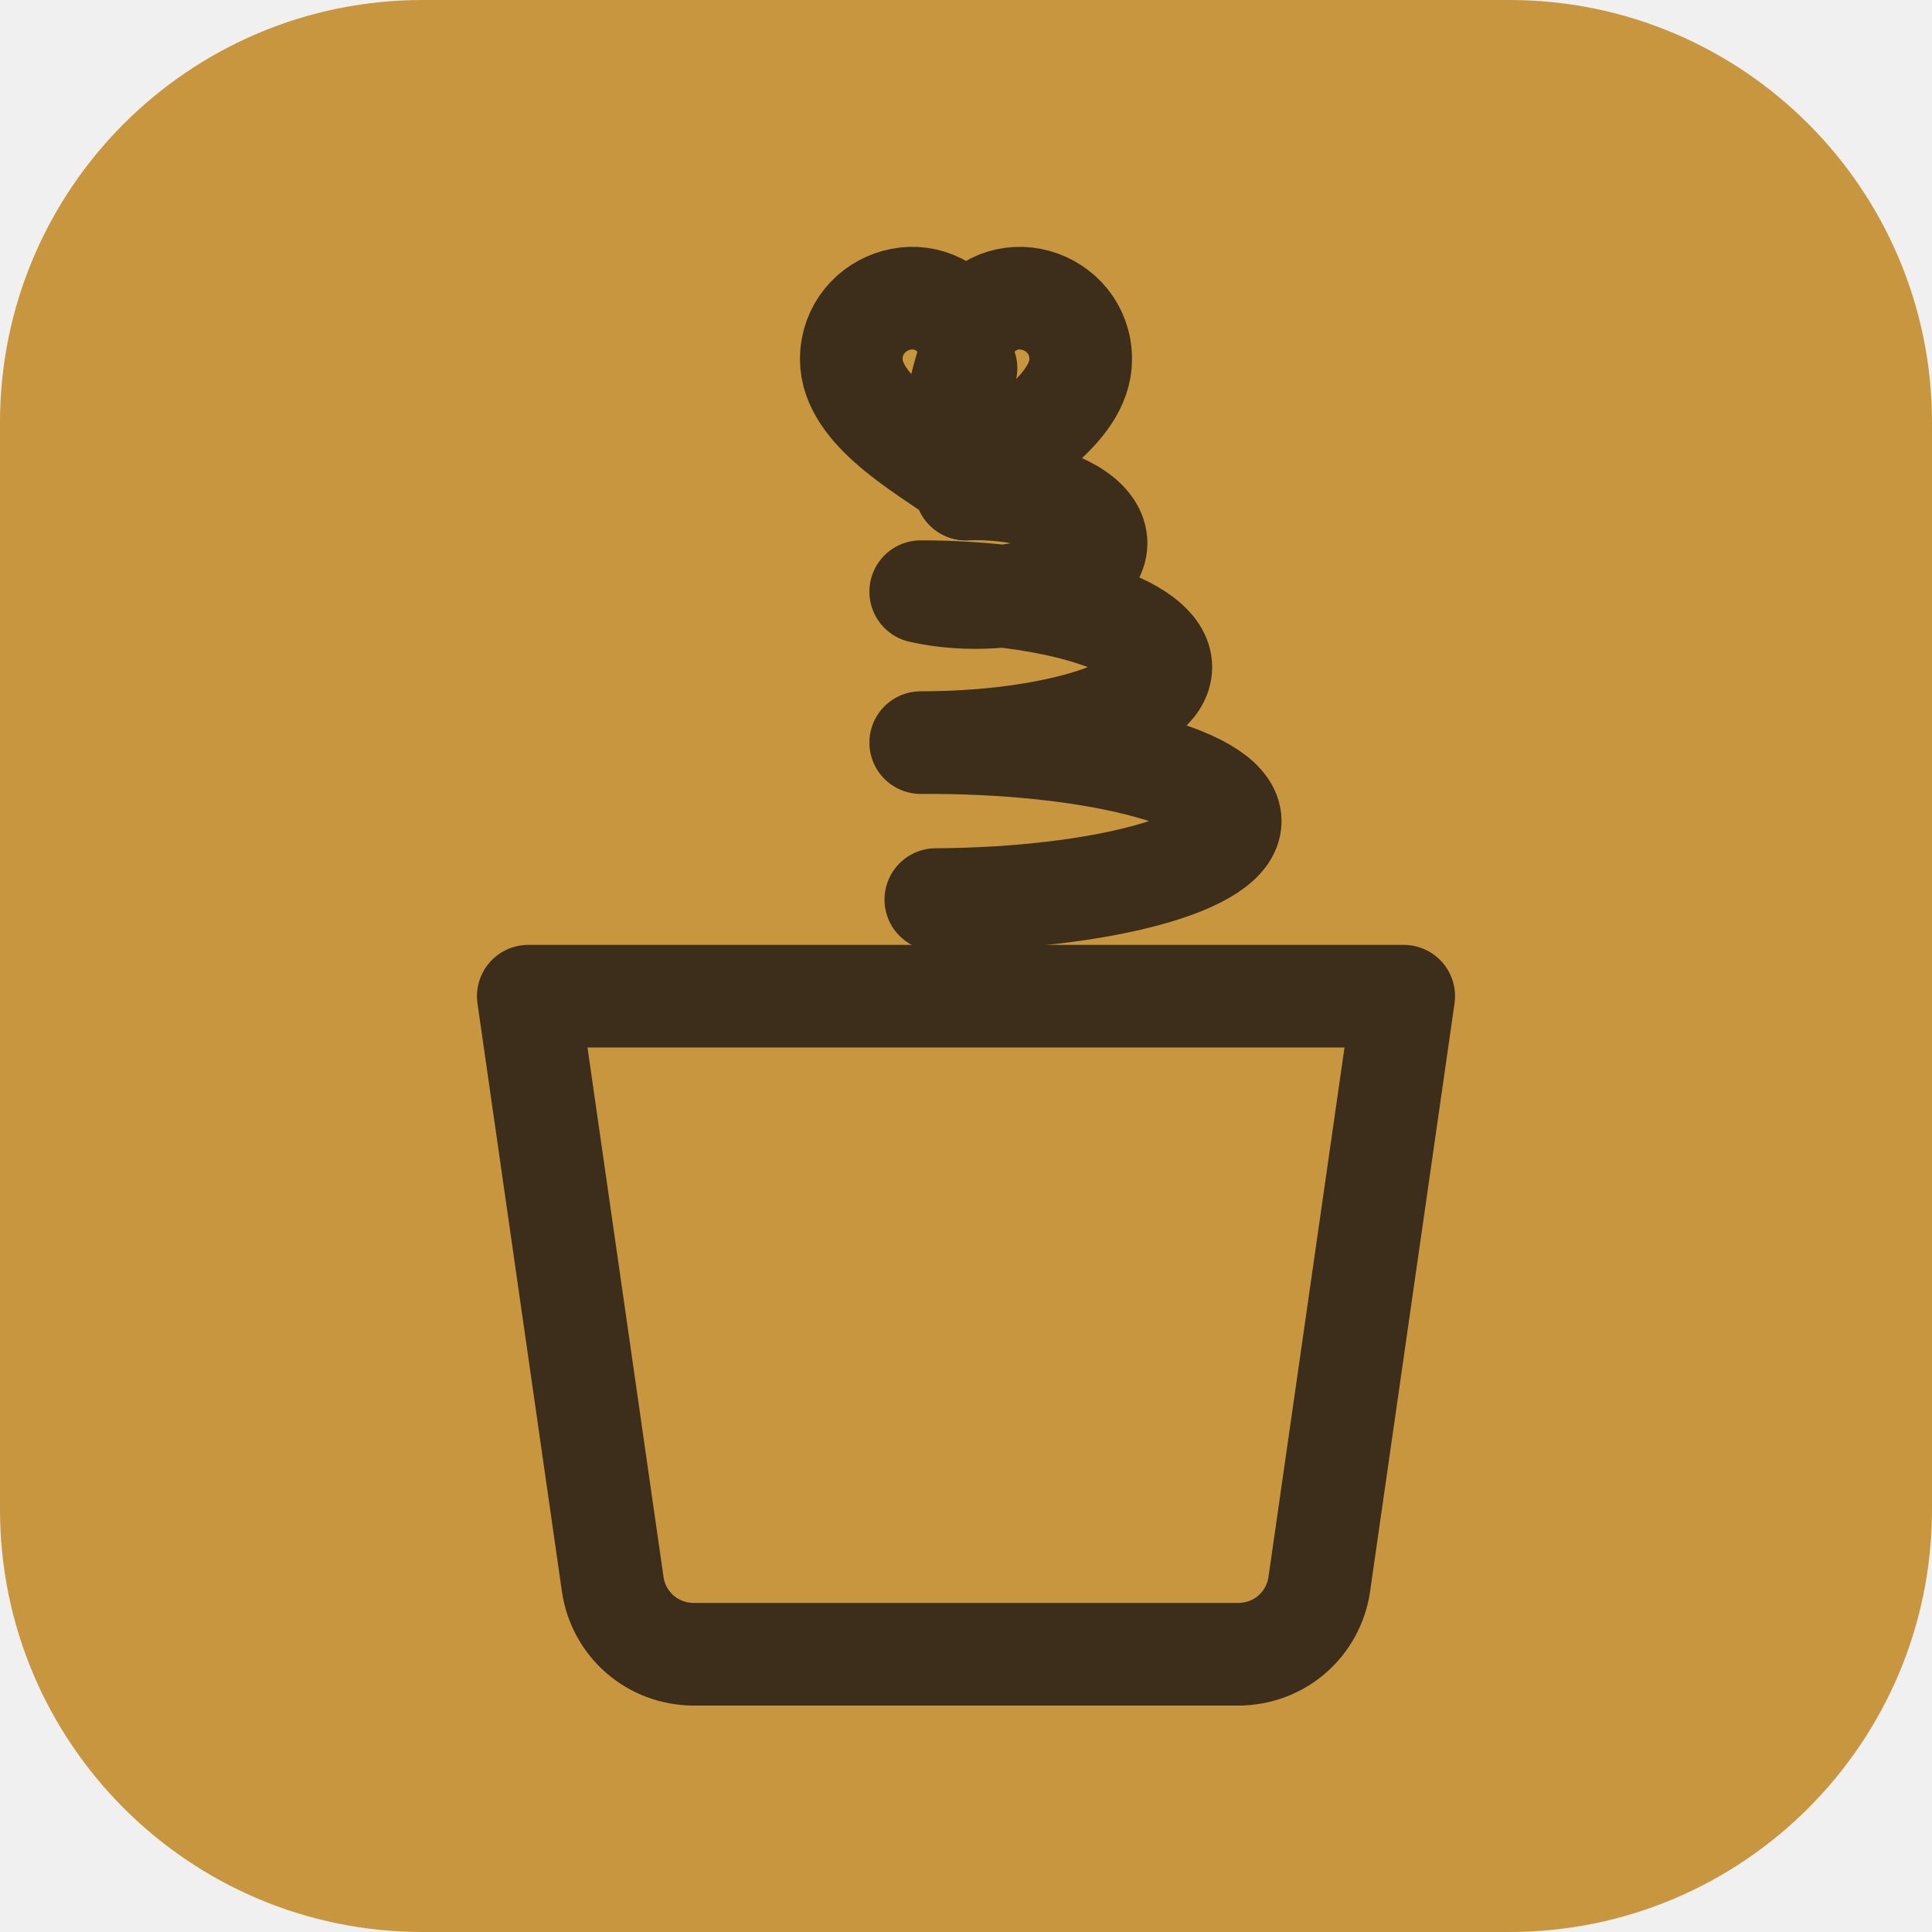
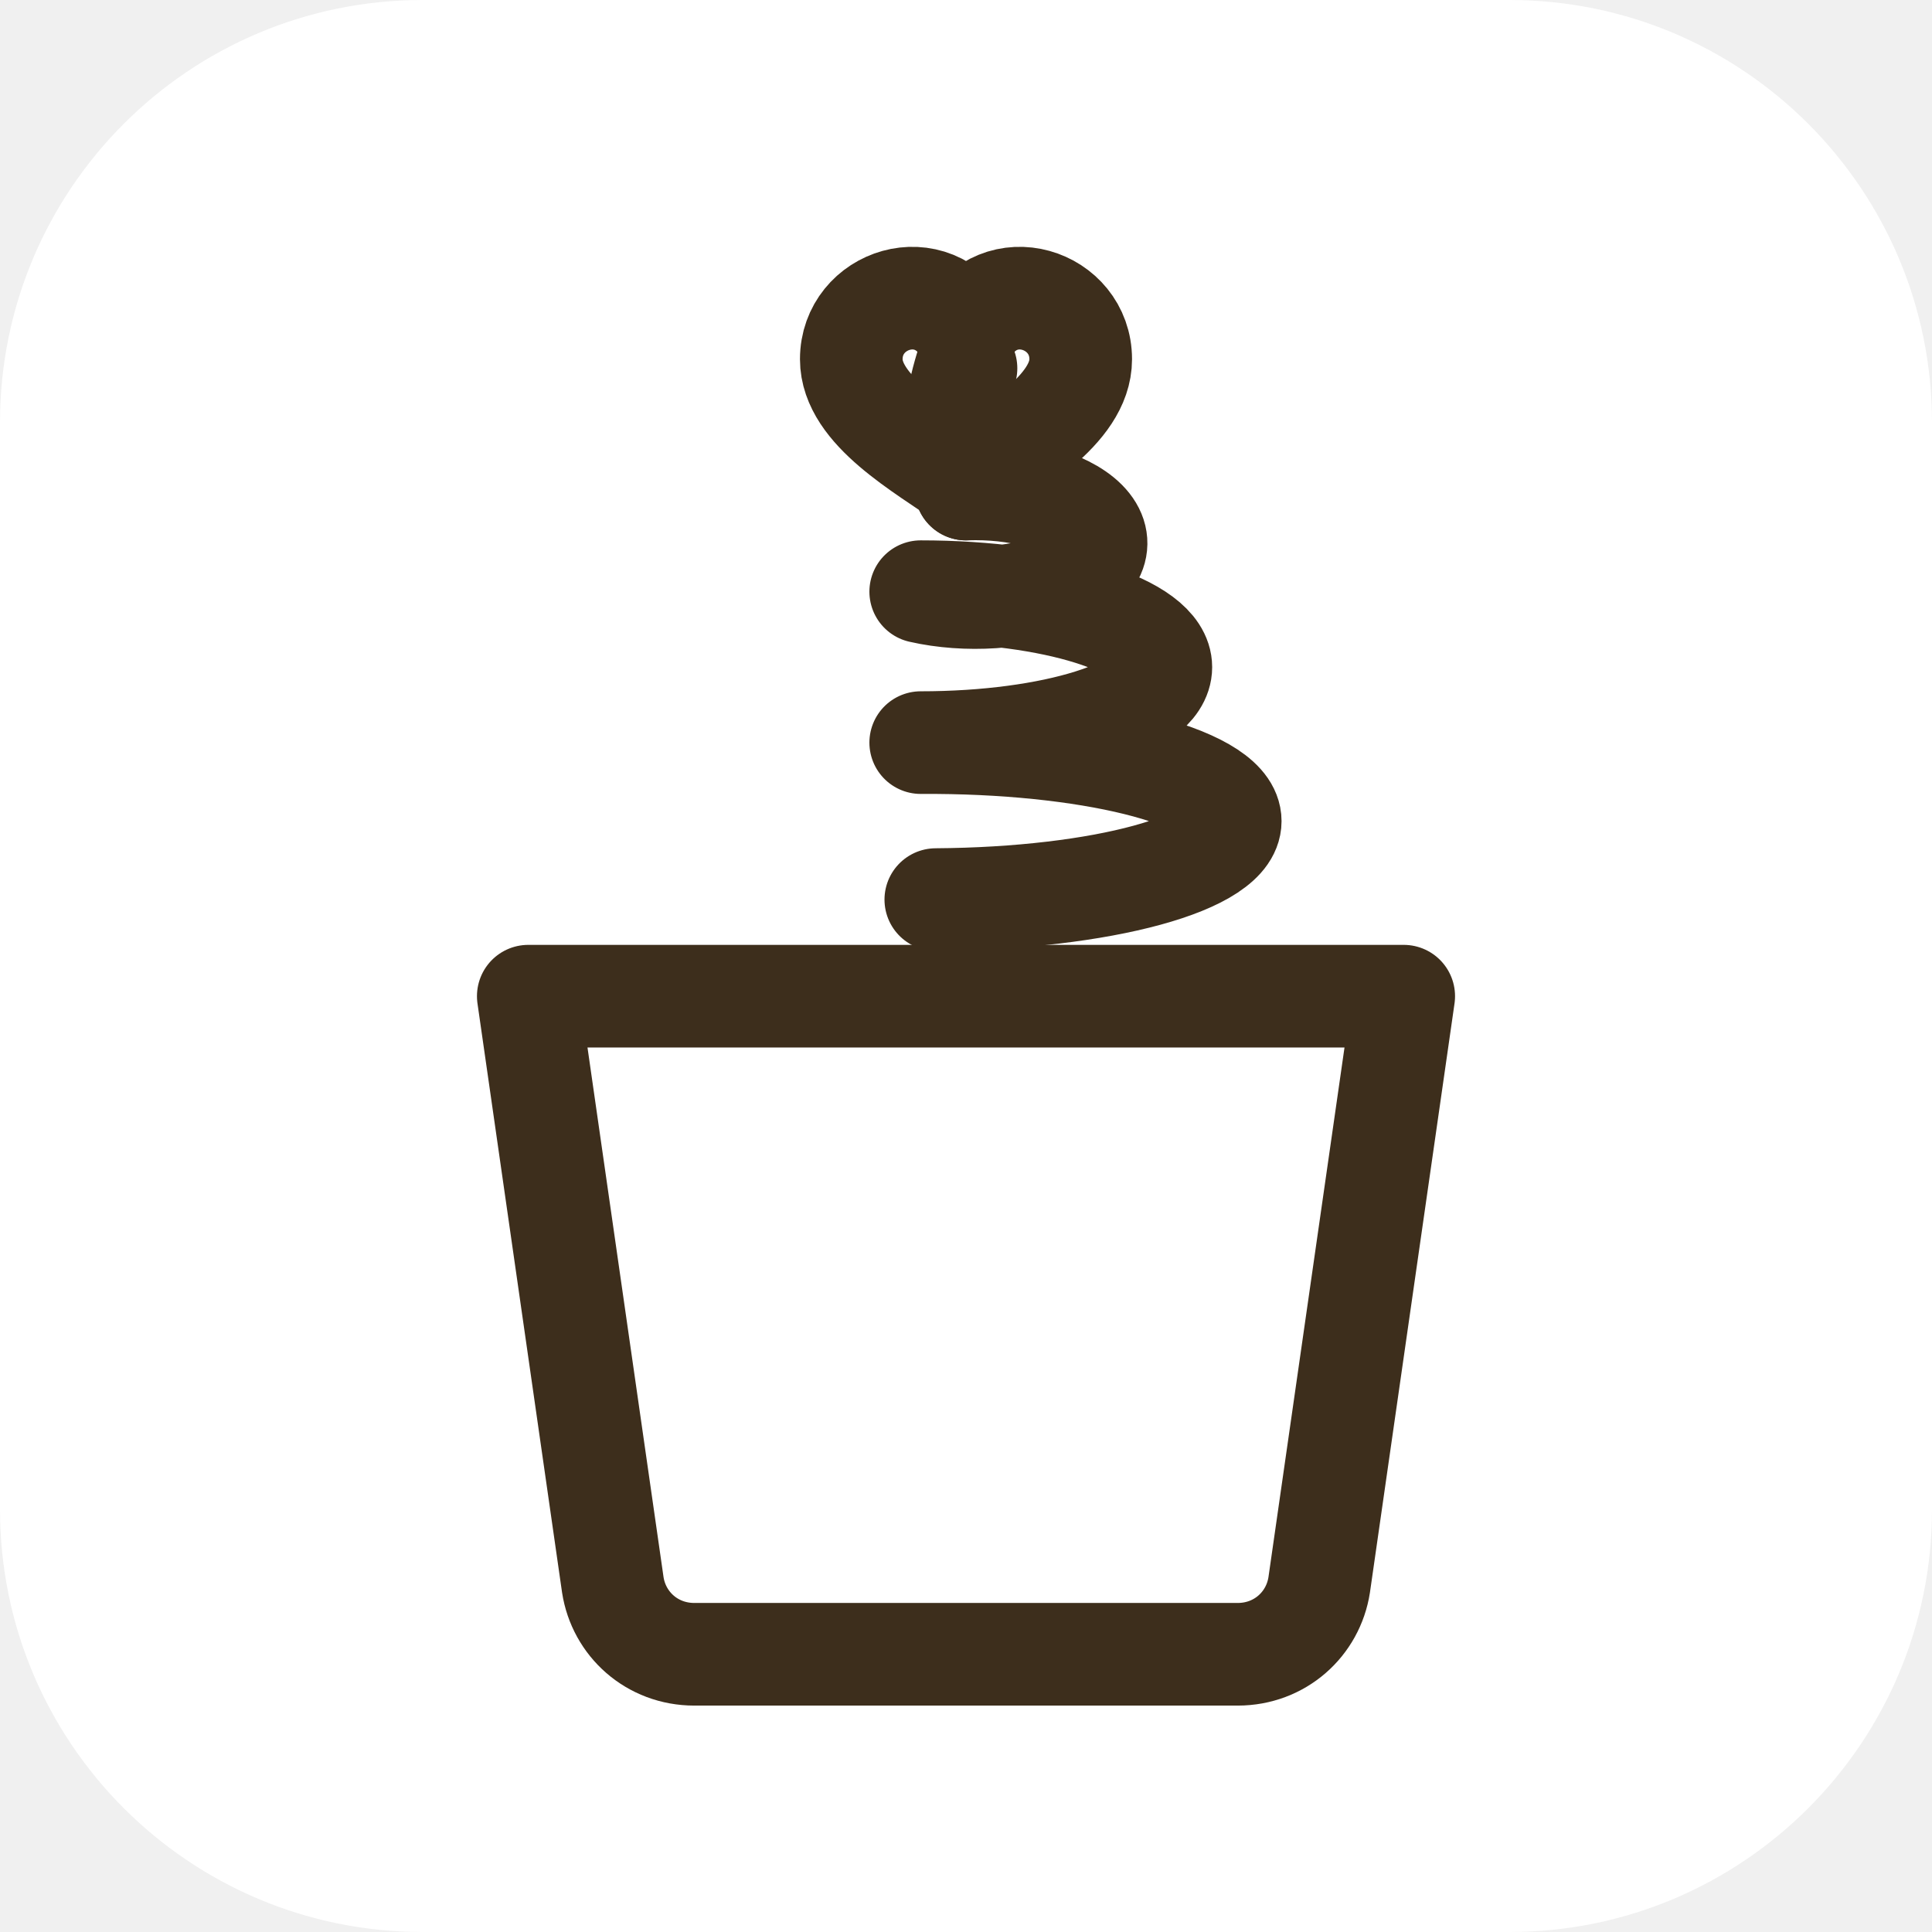
<svg xmlns="http://www.w3.org/2000/svg" viewBox="0 0 64 64">
-   <rect width="64" height="64" rx="14" fill="#C8963E" />
+   <rect width="64" height="64" rx="14" fill="#FFFFFF" />
  <g fill="none" stroke="#3D2E1C" stroke-width="3.4" stroke-linecap="round" stroke-linejoin="round">
    <path d="M32 11c-1.1-2-3.8-1.1-3.8 0.9 0 1.7 2.4 3 3.8 4 1.4-1 3.8-2.3 3.8-4 0-2-2.7-2.9-3.8-0.9z" />
    <path d="M32 16.2c-0.6-1.6-0.3-3 0-4" />
    <path d="M32 16.2 A4 1.8 0 1 1 30.5 19.6 A7 2.2 0 1 1 30.5 24.6 A10 2.6 0 1 1 31 29.8" />
    <path d="M17.5 33 L46.5 33 L43.7 52.5 C43.5 53.8 42.4 54.8 41 54.8 L23 54.8 C21.6 54.8 20.5 53.8 20.3 52.5 Z" />
  </g>
</svg>
